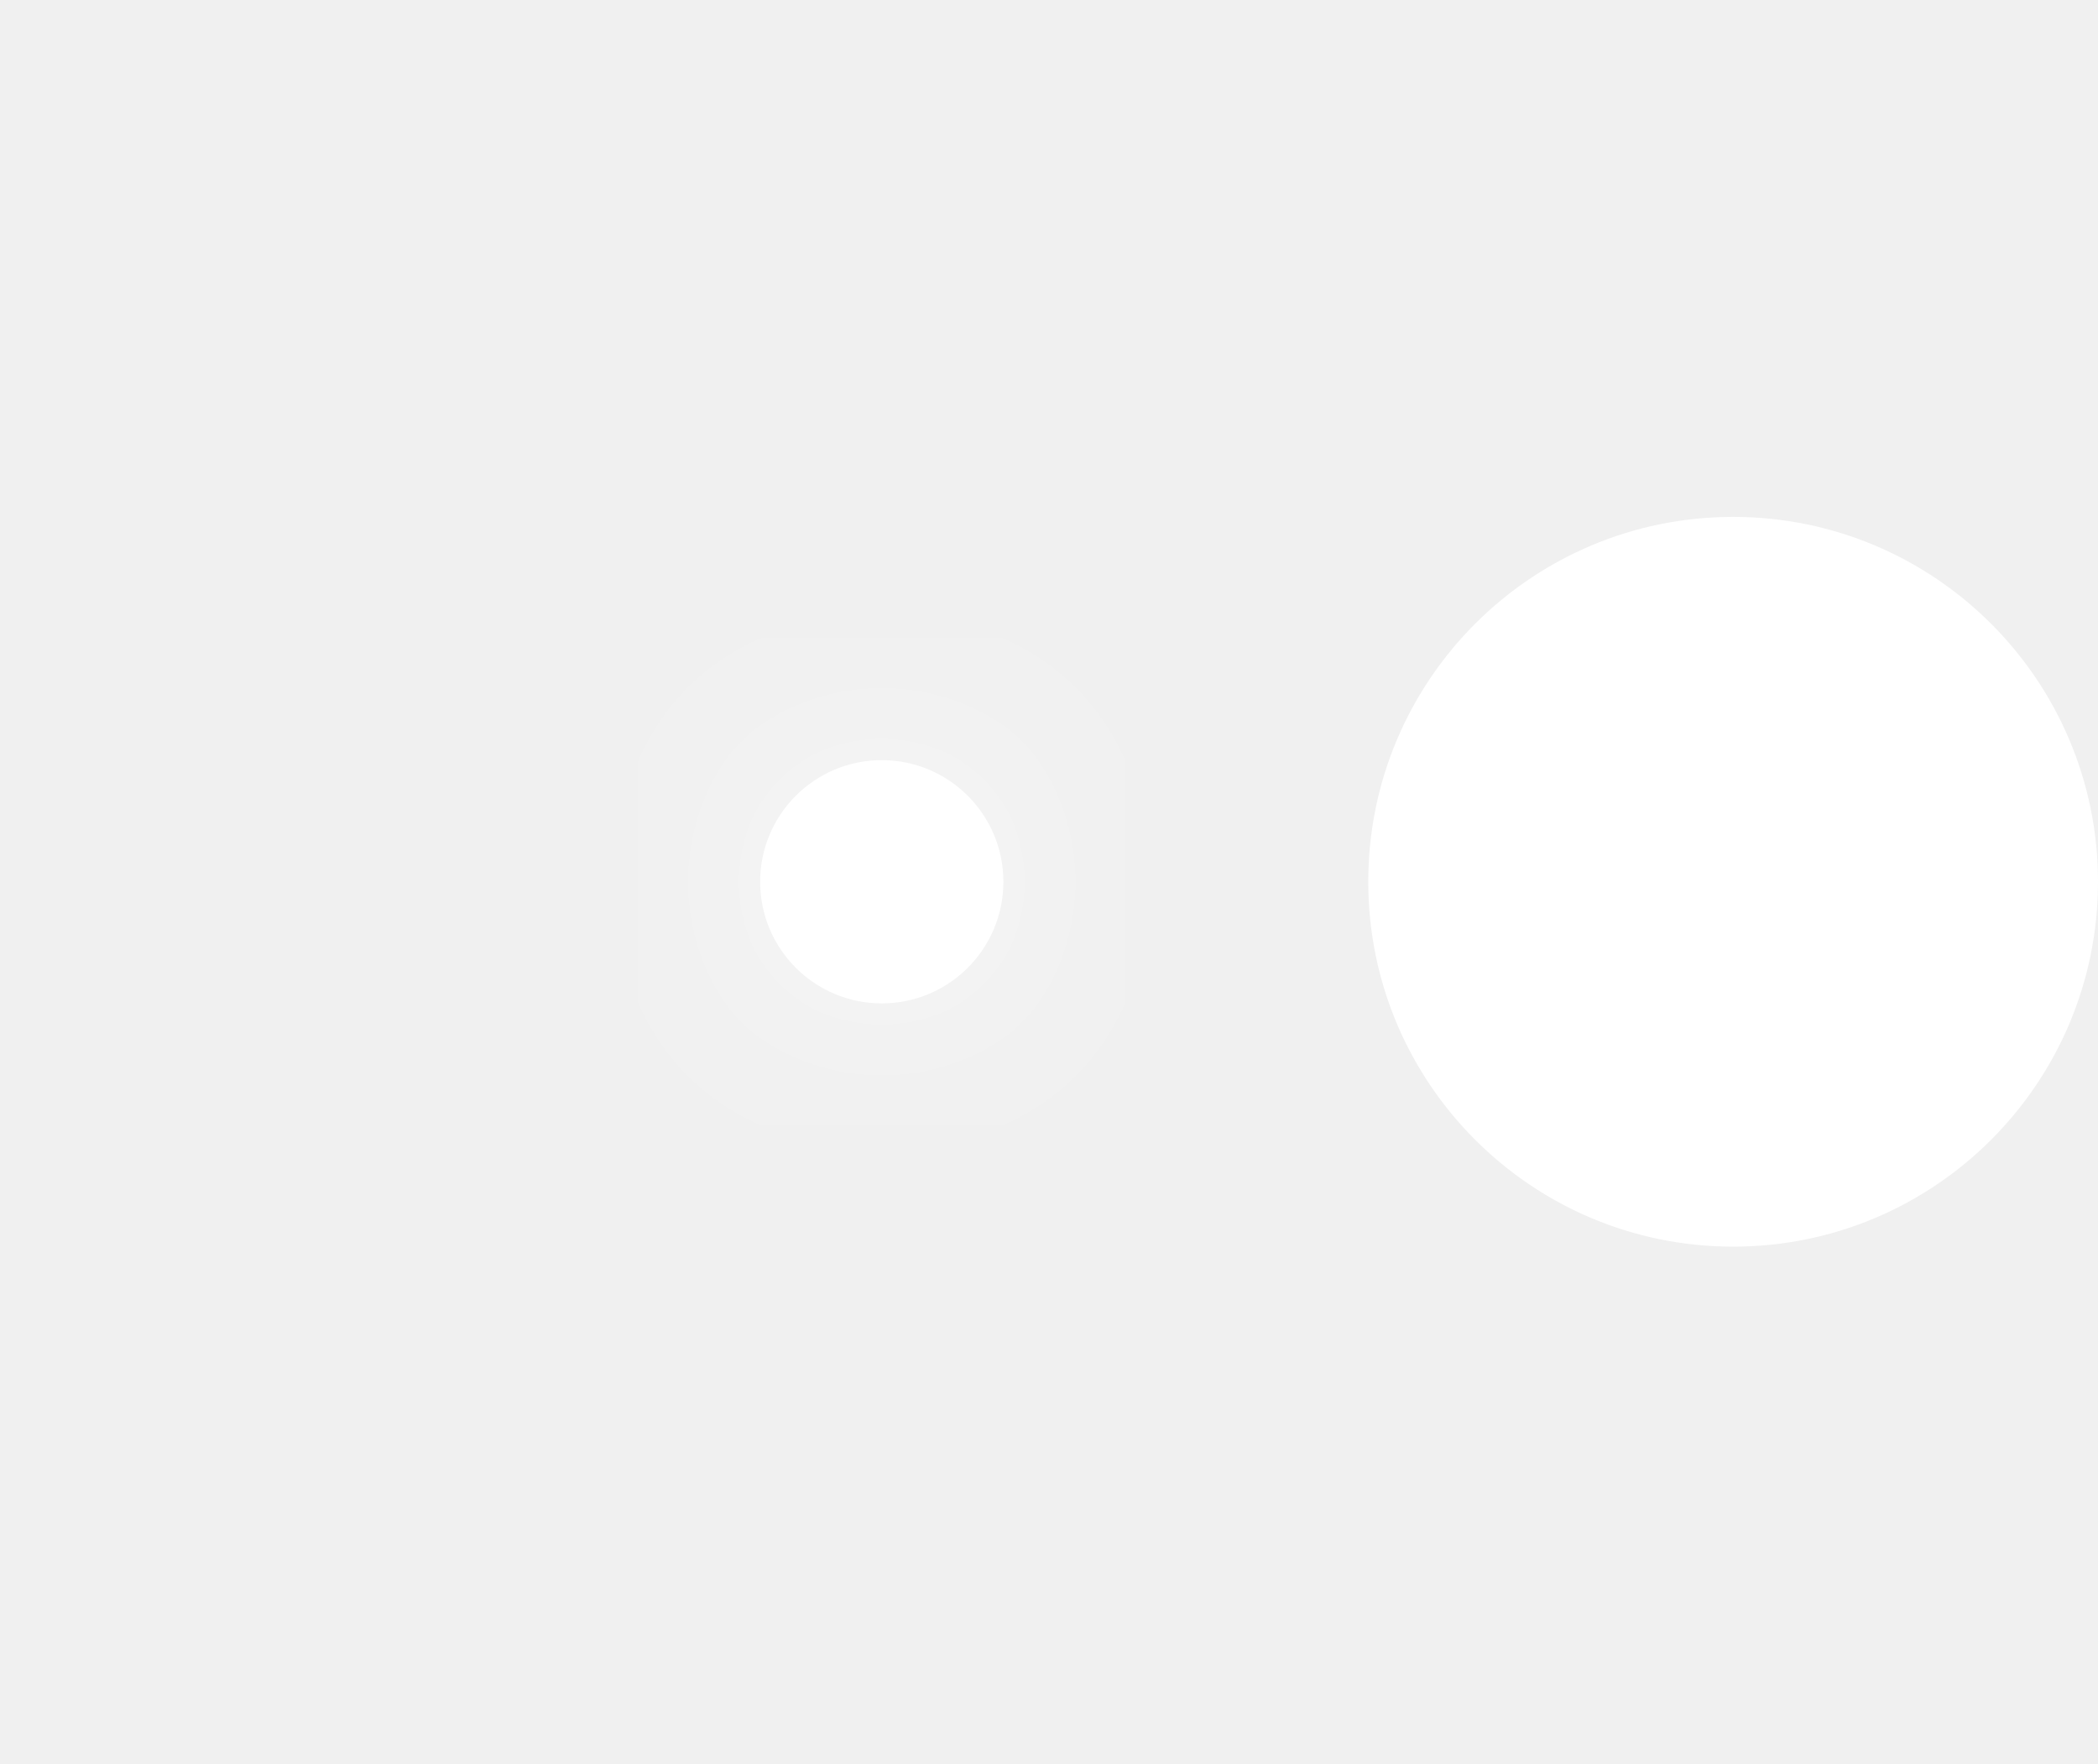
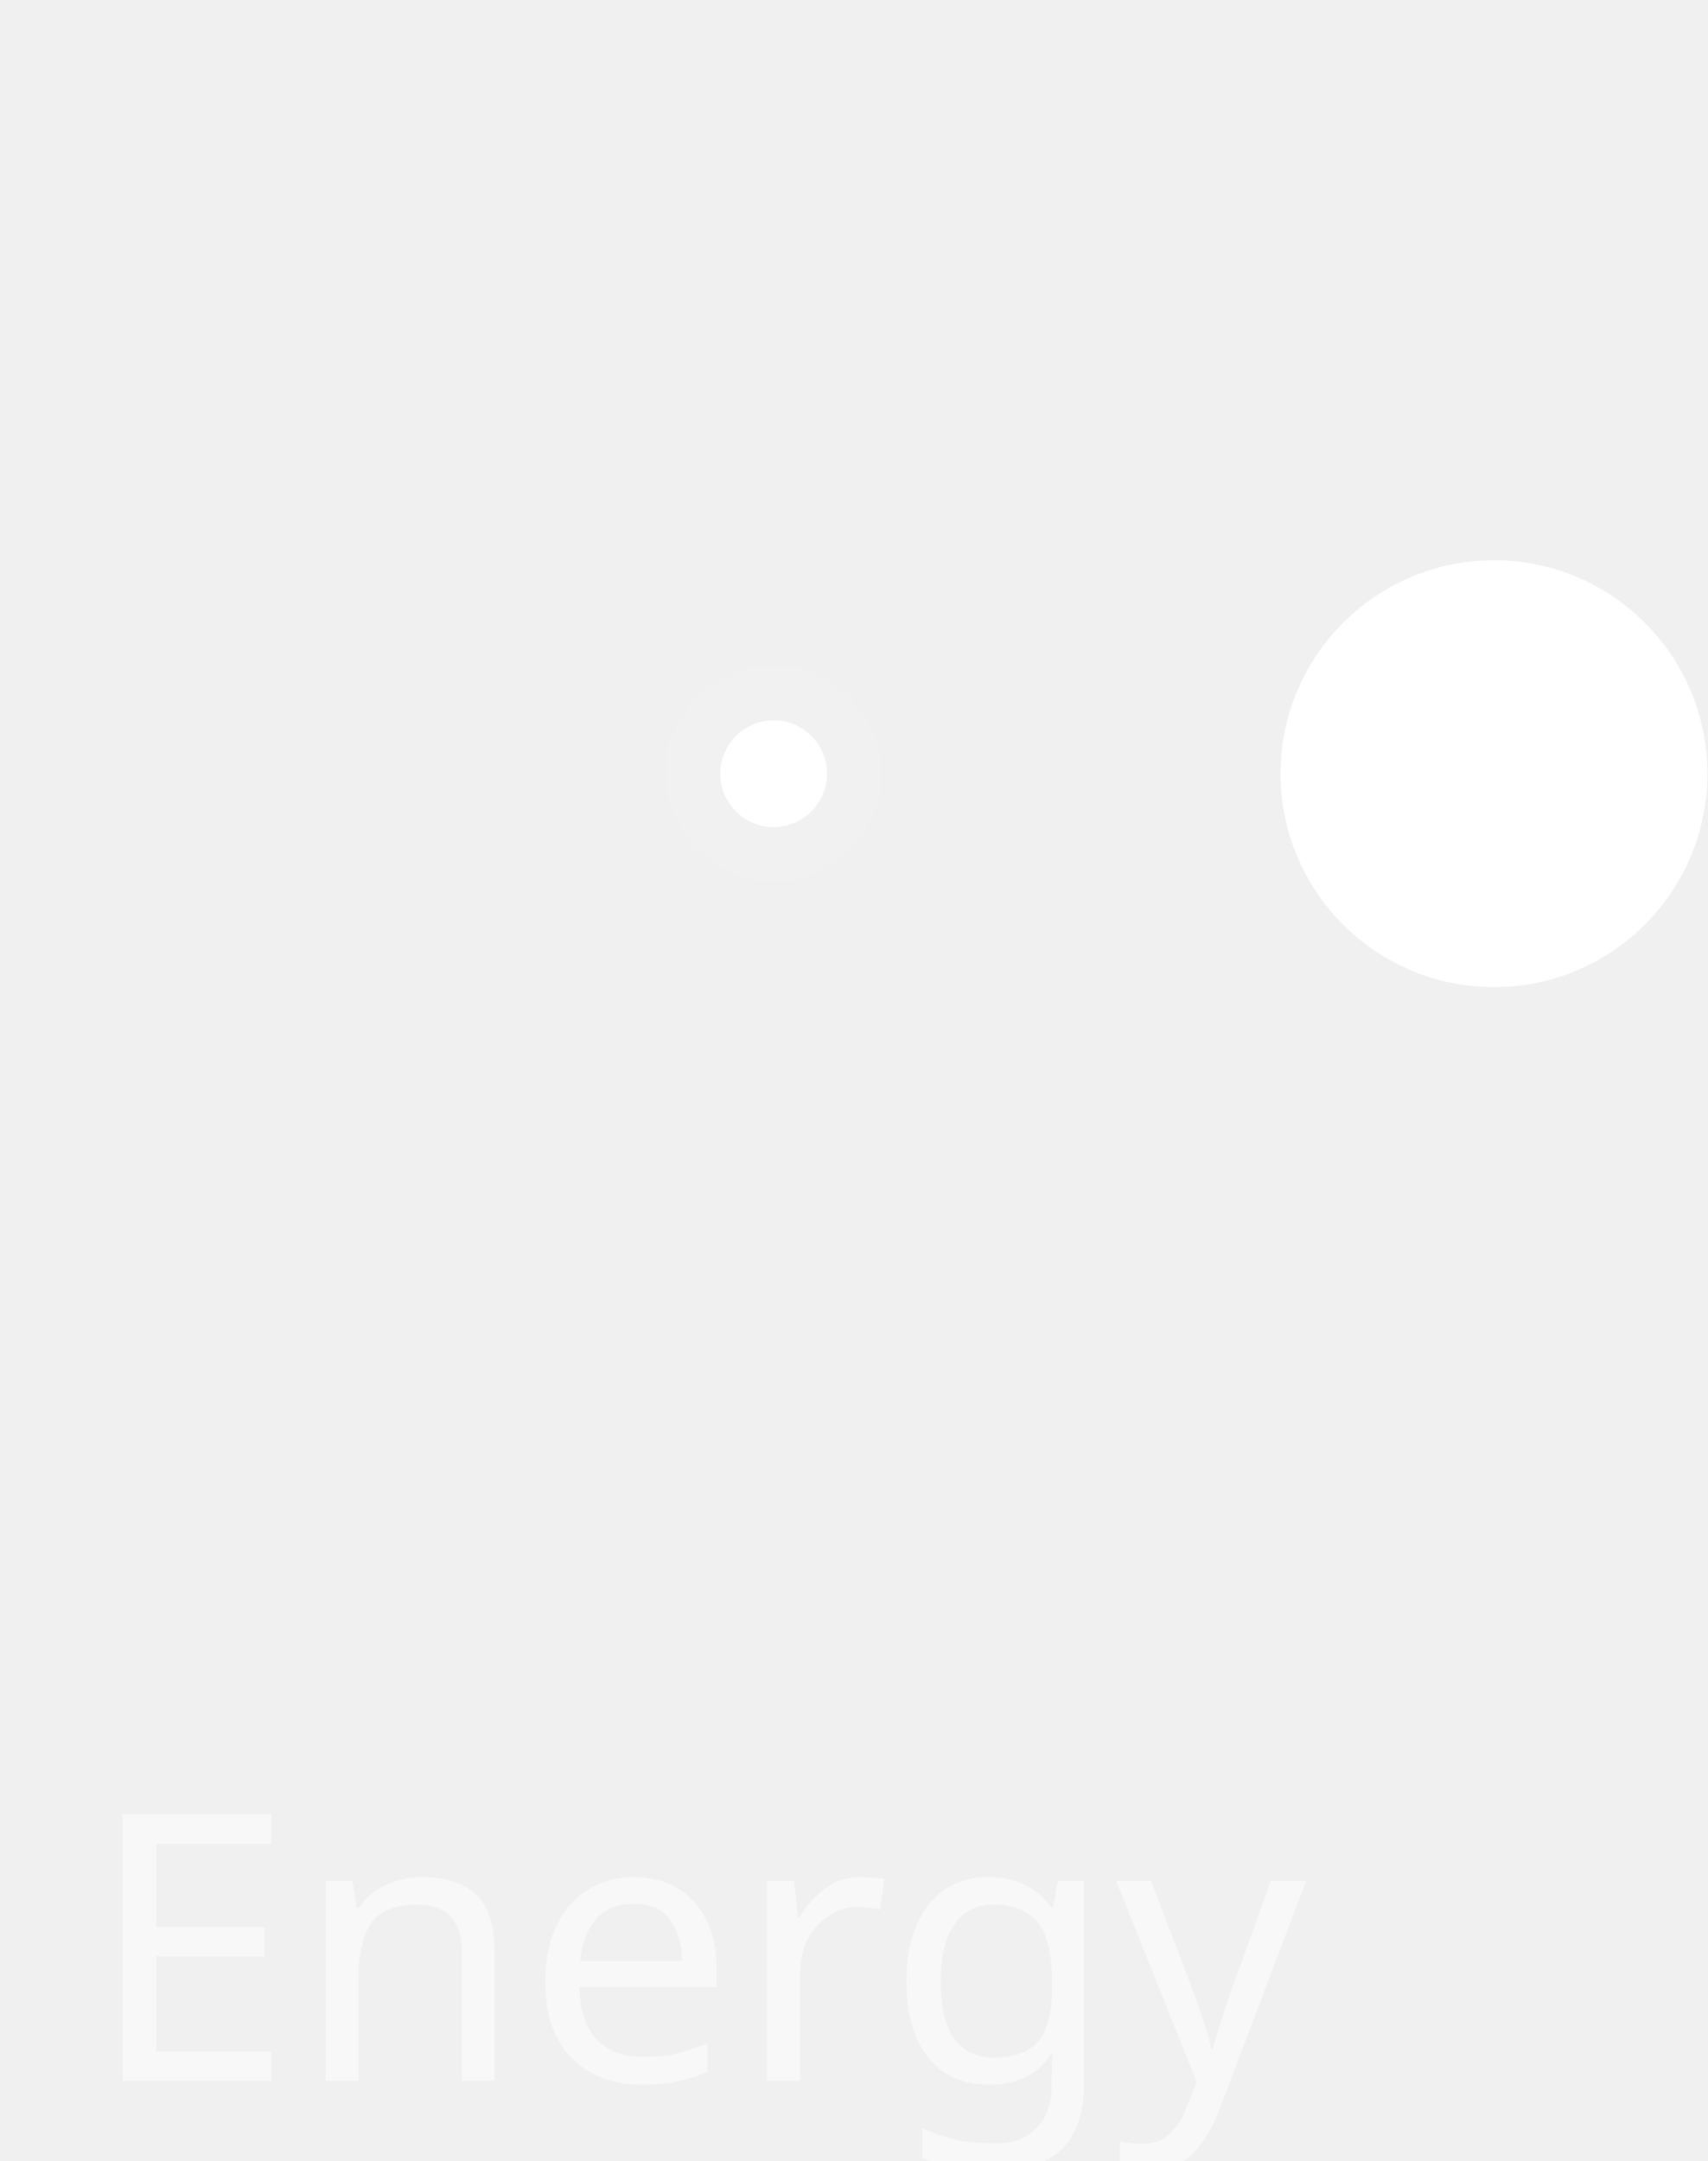
- <svg xmlns="http://www.w3.org/2000/svg" width="69px" height="58px" viewBox="0 0 69 58" version="1.1">
+ <svg xmlns="http://www.w3.org/2000/svg" width="64px" height="81px" viewBox="0 0 64 81" version="1.1">
  <defs>
    <filter x="-50%" y="-50%" width="200%" height="200%" filterUnits="objectBoundingBox" id="filter-1">
      <feOffset dx="0" dy="0" in="SourceAlpha" result="shadowOffsetOuter1" />
      <feGaussianBlur stdDeviation="4" in="shadowOffsetOuter1" result="shadowBlurOuter1" />
      <feColorMatrix values="0 0 0 0 1   0 0 0 0 1   0 0 0 0 1  0 0 0 0.7 0" in="shadowBlurOuter1" type="matrix" result="shadowMatrixOuter1" />
      <feMerge>
        <feMergeNode in="shadowMatrixOuter1" />
        <feMergeNode in="SourceGraphic" />
      </feMerge>
    </filter>
  </defs>
  <g id="Flow" stroke="none" stroke-width="1" fill="none" fill-rule="evenodd">
-     <g id="Icons" transform="translate(-417, -38)">
-       <g id="ic_overview_energy" transform="translate(418, 39)">
-         <circle id="Oval" stroke="" opacity="0.5" cx="28" cy="28" r="28" />
-         <circle id="Sun" fill="#FFFFFF" filter="url(#filter-1)" cx="28" cy="28" r="4" />
-         <circle id="Path" fill="#FFFFFF" cx="56" cy="28" r="12" />
+     <g id="05_Overview-Legend" transform="translate(-682, -100)">
+       <g id="Legend" transform="translate(0, 56)">
+         <g id="Keys" transform="translate(72, 45)">
+           <g id="Energy" transform="translate(611, 0)">
+             <g id="Key">
+               <circle id="Oval" stroke="" opacity="0.5" cx="28" cy="28" r="28" />
+               <circle id="Sun" fill="#FFFFFF" filter="url(#filter-1)" cx="28" cy="28" r="2" />
+               <circle id="Path" fill="#FFFFFF" cx="55" cy="28" r="8" />
+             </g>
+             <text opacity="0.5" font-family="Gotham" font-size="14" font-weight="313" fill="#FFFFFF">
+               <tspan x="2.234" y="77">Energy</tspan>
+             </text>
+           </g>
+         </g>
      </g>
    </g>
  </g>
</svg>
